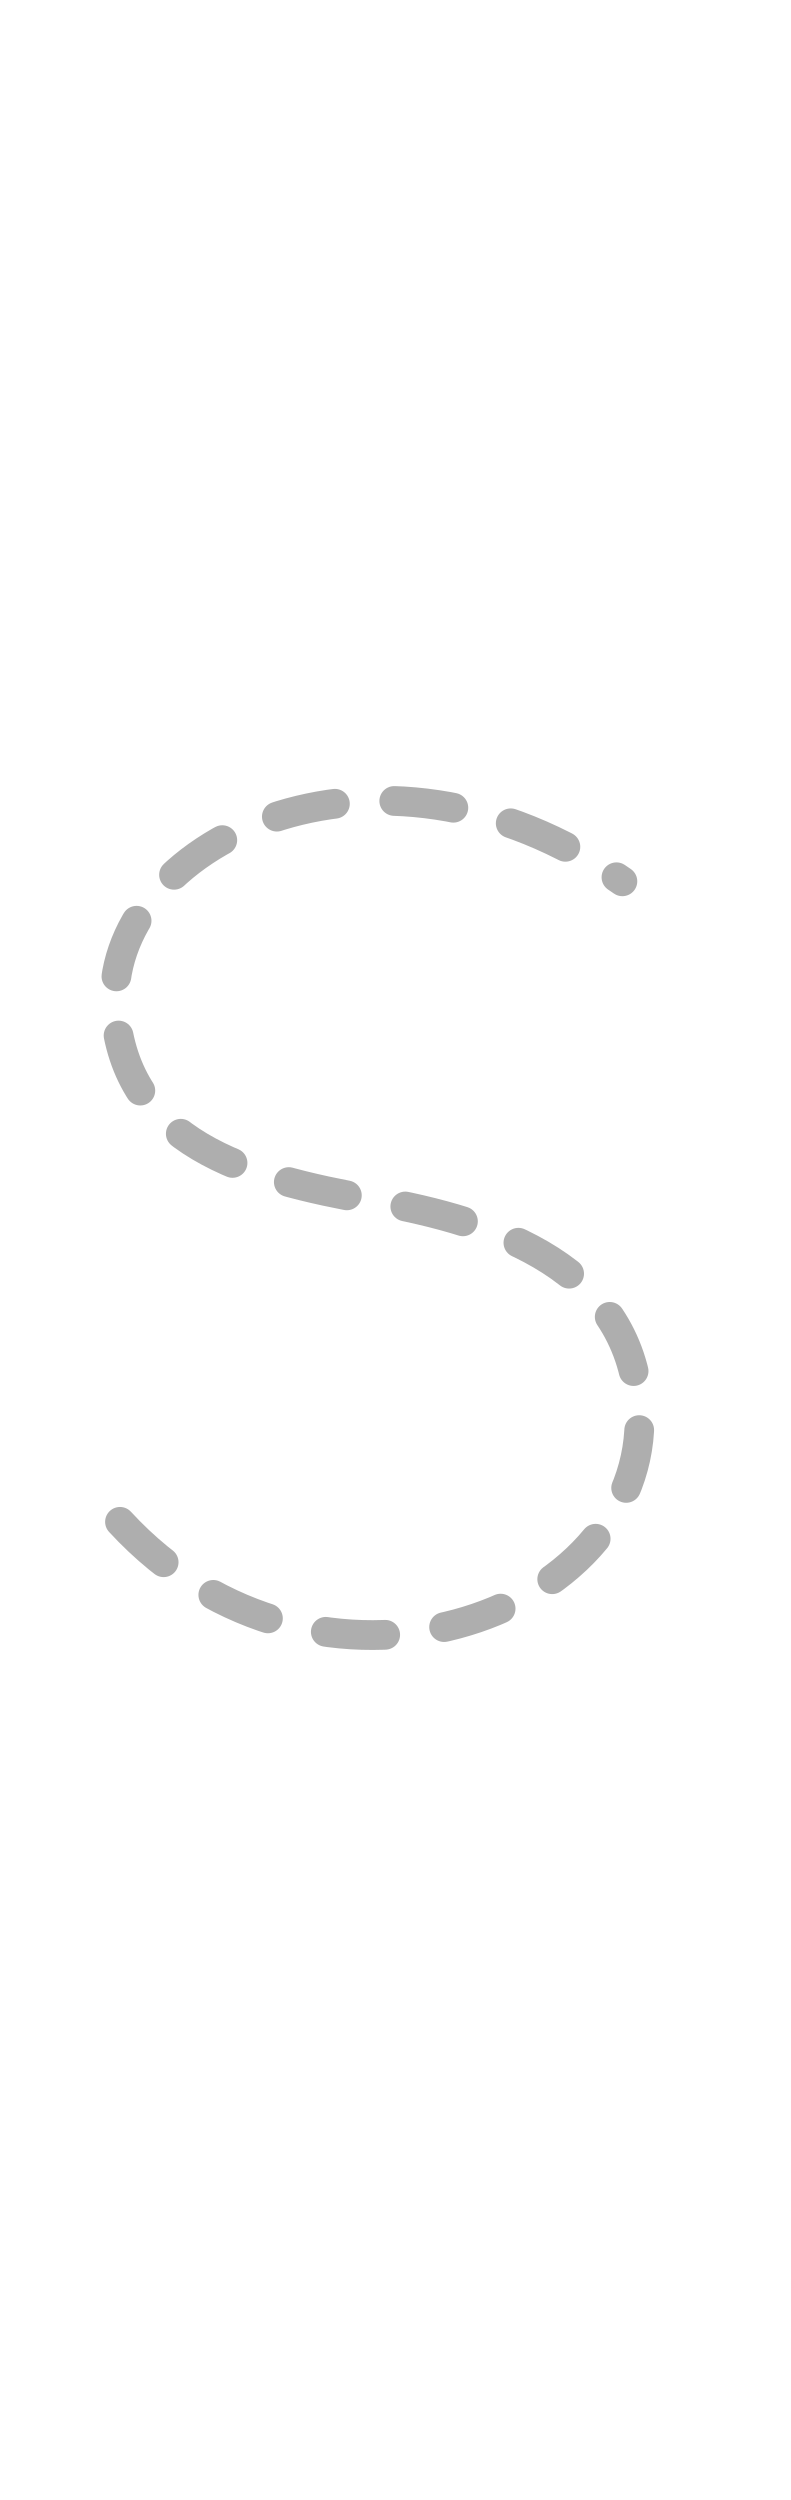
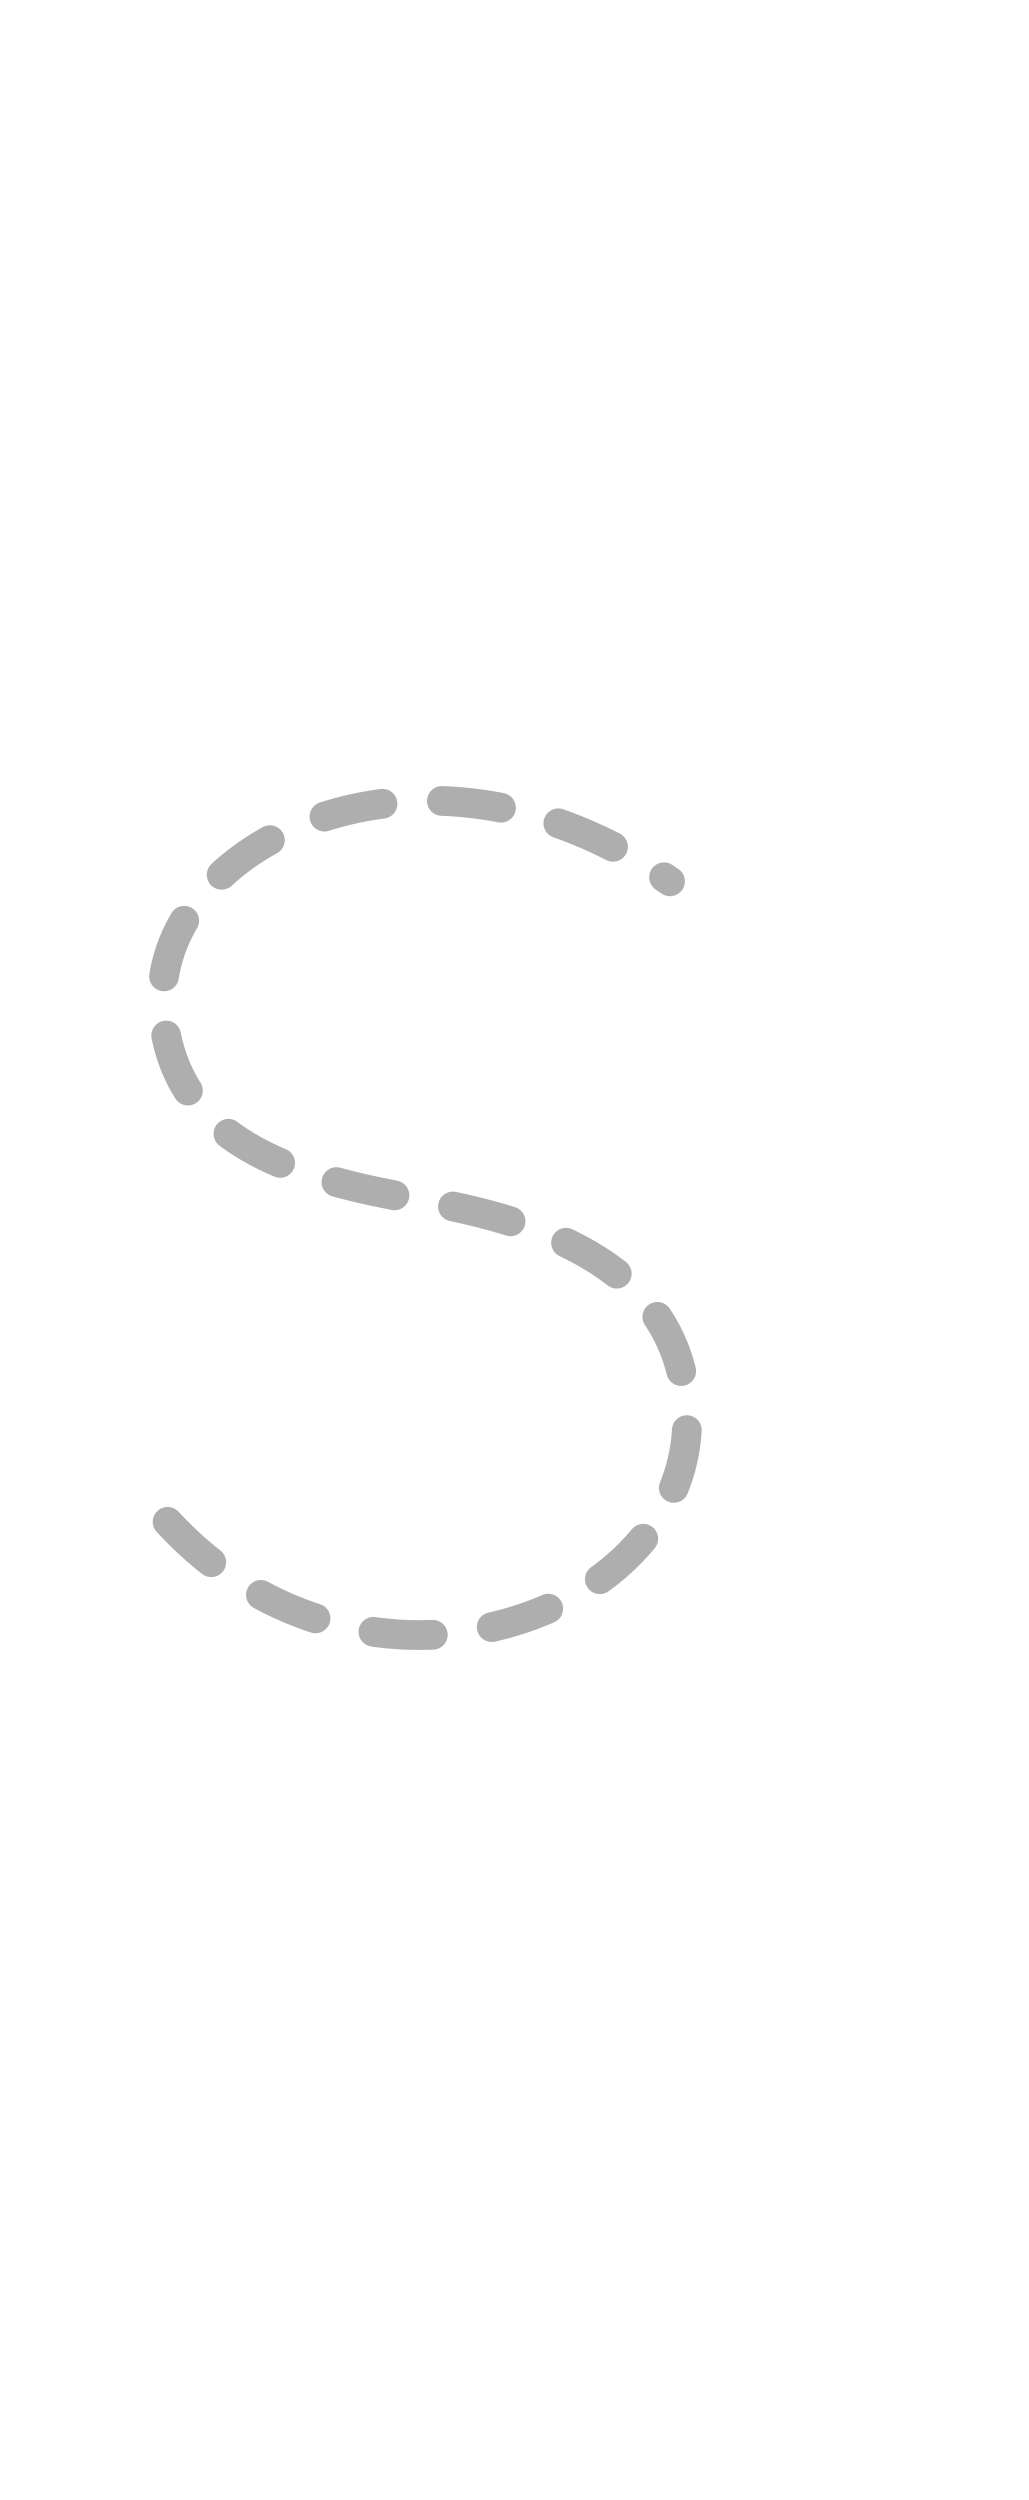
- <svg xmlns="http://www.w3.org/2000/svg" xml:space="preserve" style="fill-rule:evenodd;clip-rule:evenodd;stroke-linecap:round;stroke-linejoin:round" viewBox="1.2 0 13.283 42">
+ <svg xmlns="http://www.w3.org/2000/svg" xml:space="preserve" style="fill-rule:evenodd;clip-rule:evenodd;stroke-linecap:round;stroke-linejoin:round" viewBox="0.4 0 17.283 42">
  <path d="M3.216 25.567c3.3 3.584 8.873 1.611 8.725-1.849-.103-2.411-2.393-3.187-4.463-3.552-2.182-.385-4.163-.968-4.344-3.182-.229-2.8 4.374-5.094 8.522-2.178" style="fill:none;fill-rule:nonzero;stroke:#000;stroke-opacity:.32;stroke-width:.5px;stroke-dasharray:1,1" />
</svg>
